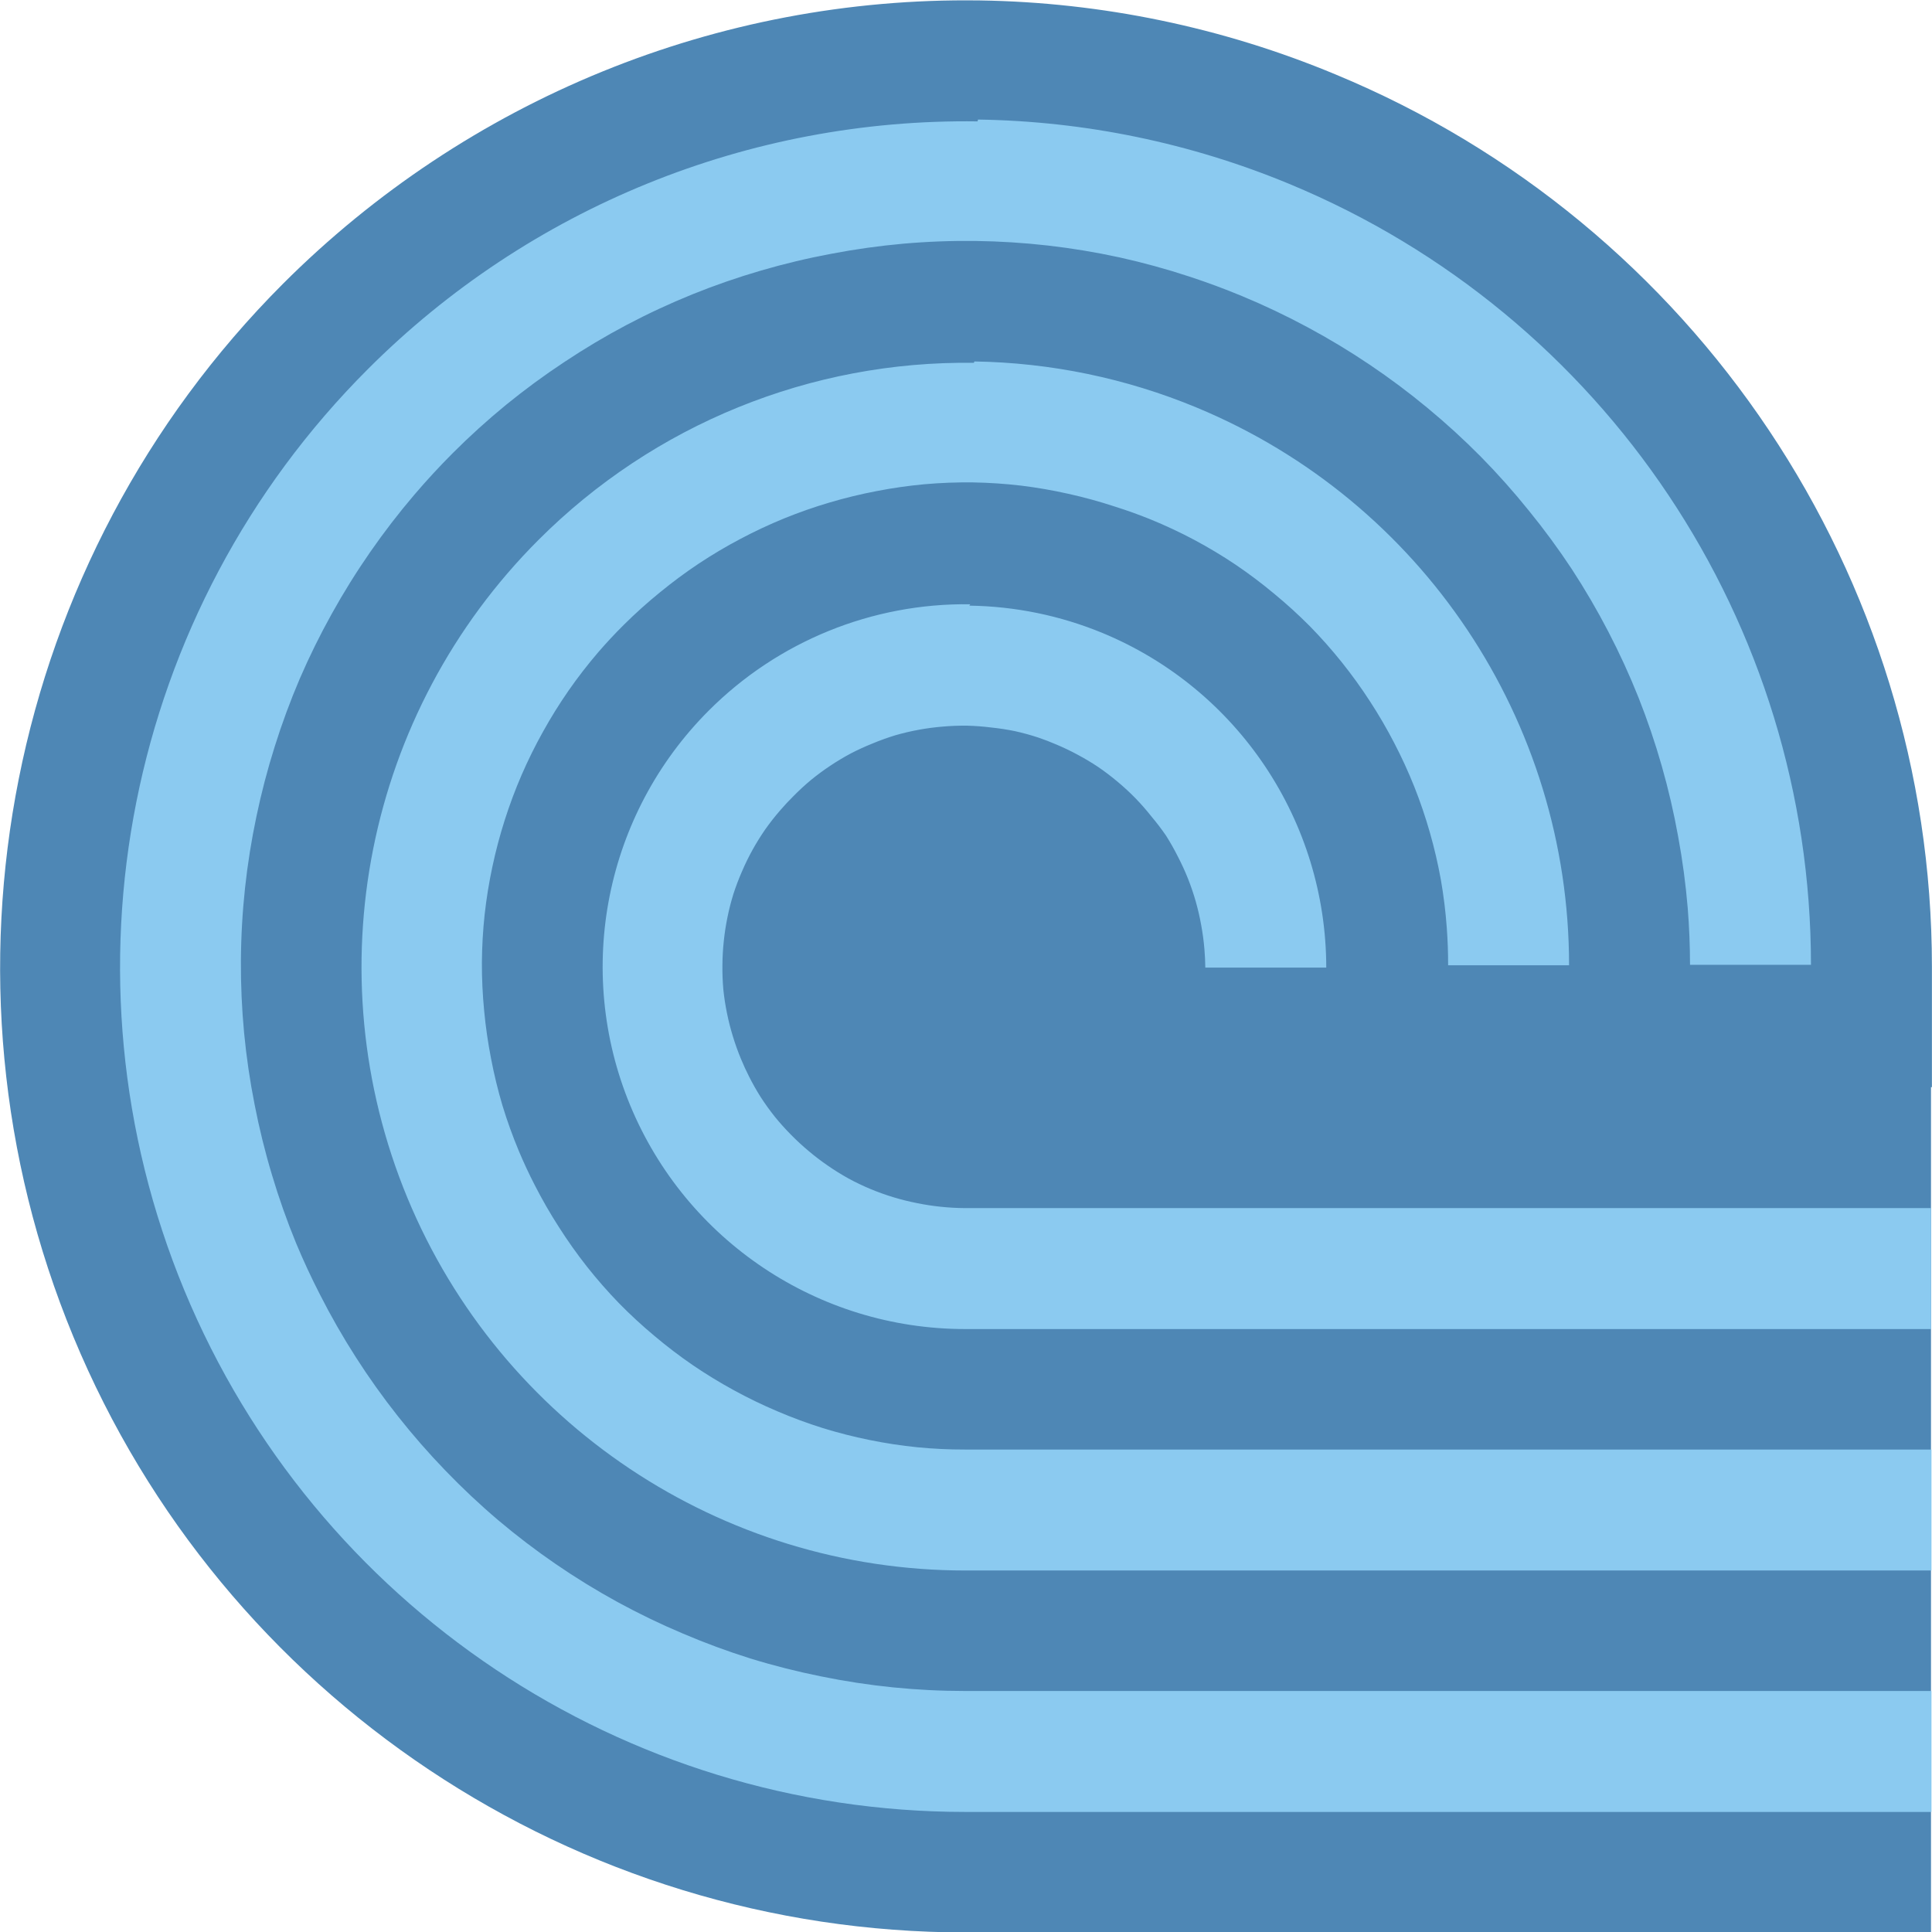
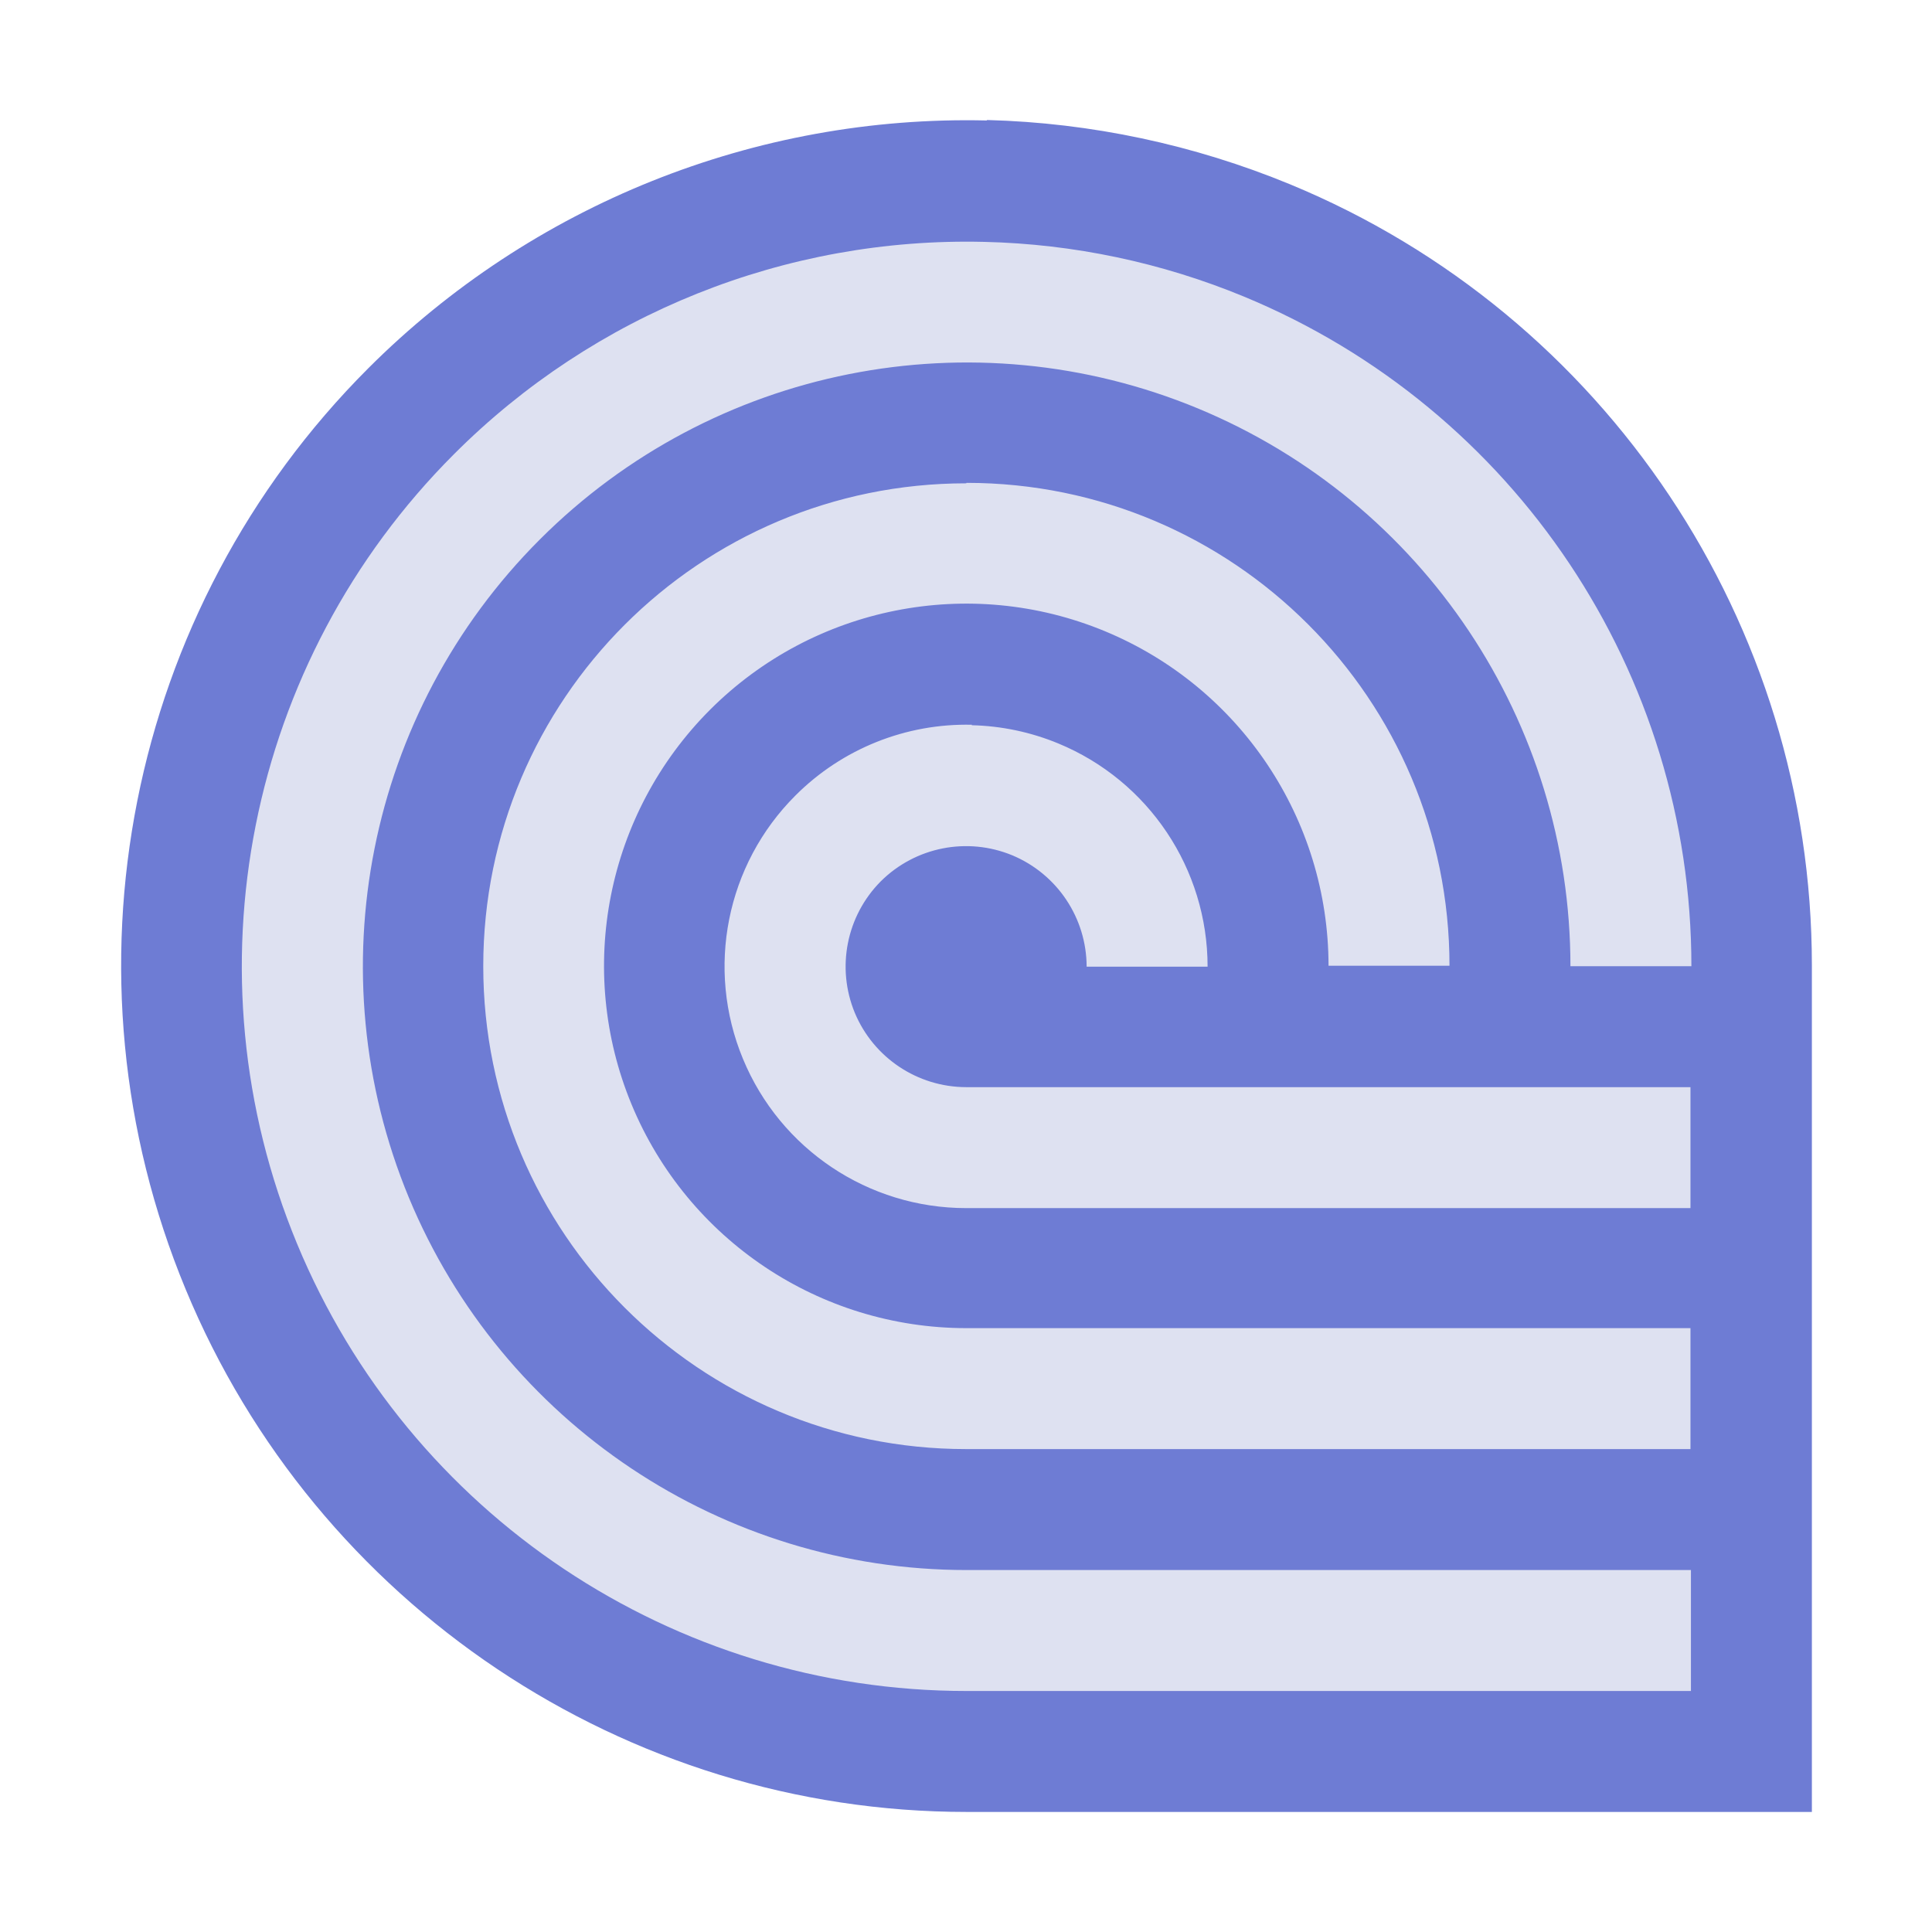
- <svg xmlns="http://www.w3.org/2000/svg" width="16" height="16" viewBox="0 0 4.233 4.233" version="1.1" id="svg1399">
-   <defs id="defs1393">
-     </defs>
+ <svg xmlns="http://www.w3.org/2000/svg" width="16" height="16" viewBox="0 0 4.233 4.233" version="1.1" id="svg1399" xml:space="preserve">
+   <defs id="defs1393" />
  <g id="layer1" transform="translate(0,-292.7667)">
    <g id="g1485" transform="translate(15.88082,-2.283357)">
-       <path id="path4-6" d="m -13.736,295.051 c -0.572,-0.008 -1.121,0.217 -1.525,0.621 -0.604,0.605 -0.786,1.517 -0.459,2.307 0.327,0.79 1.1,1.305 1.955,1.305 h 2.115 v -0.527 -0.266 -0.264 -0.266 -0.529 h 0.002 v -0.264 c -3e-6,-0.855 -0.517,-1.628 -1.307,-1.955 -0.247,-0.103 -0.512,-0.158 -0.779,-0.162 z" style="color:#36404d;font-style:normal;font-variant:normal;font-weight:normal;font-stretch:normal;font-size:medium;line-height:normal;font-family:sans-serif;font-variant-ligatures:normal;font-variant-position:normal;font-variant-caps:normal;font-variant-numeric:normal;font-variant-alternates:normal;font-feature-settings:normal;text-indent:0;text-align:start;text-decoration:none;text-decoration-line:none;text-decoration-style:solid;text-decoration-color:#000000;letter-spacing:normal;word-spacing:normal;text-transform:none;writing-mode:lr-tb;direction:ltr;text-orientation:mixed;dominant-baseline:auto;baseline-shift:baseline;text-anchor:start;white-space:normal;shape-padding:0;clip-rule:nonzero;display:inline;overflow:visible;visibility:visible;opacity:1;isolation:auto;mix-blend-mode:normal;color-interpolation:sRGB;color-interpolation-filters:linearRGB;solid-color:#000000;solid-opacity:1;vector-effect:none;fill:#4e87b5;fill-opacity:1;fill-rule:nonzero;stroke:none;stroke-width:0.529;stroke-linecap:butt;stroke-linejoin:miter;stroke-miterlimit:4;stroke-dasharray:none;stroke-dashoffset:0;stroke-opacity:1;color-rendering:auto;image-rendering:auto;shape-rendering:auto;text-rendering:auto;enable-background:accumulate" />
-       <path id="path4" class="ColorScheme-Text" style="fill:#8bcaf0;fill-opacity:1;stroke:none;stroke-width:0.265" d="m -13.739,295.316 a 1.852,1.852 0 0 0 -1.336,0.543 1.852,1.852 0 0 0 -0.402,2.018 1.852,1.852 0 0 0 1.711,1.143 h 2.117 v -0.265 h -2.117 a 1.587,1.587 0 0 1 -0.159,-0.008 1.587,1.587 0 0 1 -0.157,-0.024 1.587,1.587 0 0 1 -0.154,-0.039 1.587,1.587 0 0 1 -0.149,-0.055 1.587,1.587 0 0 1 -0.143,-0.069 1.587,1.587 0 0 1 -0.135,-0.083 1.587,1.587 0 0 1 -0.126,-0.096 1.587,1.587 0 0 1 -0.116,-0.109 1.587,1.587 0 0 1 -0.104,-0.119 1.587,1.587 0 0 1 -0.092,-0.129 1.587,1.587 0 0 1 -0.079,-0.138 1.587,1.587 0 0 1 -0.052,-0.112 1.587,1.587 0 0 1 -0.053,-0.15 1.587,1.587 0 0 1 -0.038,-0.154 1.587,1.587 0 0 1 -0.023,-0.157 1.587,1.587 0 0 1 -0.007,-0.158 1.587,1.587 0 0 1 0.009,-0.159 1.587,1.587 0 0 1 0.025,-0.157 1.587,1.587 0 0 1 0.04,-0.153 1.587,1.587 0 0 1 0.055,-0.149 1.587,1.587 0 0 1 0.07,-0.142 1.587,1.587 0 0 1 0.084,-0.135 1.587,1.587 0 0 1 0.097,-0.126 1.587,1.587 0 0 1 0.084,-0.091 1.587,1.587 0 0 1 0.117,-0.106 1.587,1.587 0 0 1 0.128,-0.094 1.587,1.587 0 0 1 0.136,-0.081 1.587,1.587 0 0 1 0.144,-0.067 1.587,1.587 0 0 1 0.15,-0.052 1.587,1.587 0 0 1 0.155,-0.037 1.587,1.587 0 0 1 0.157,-0.022 1.587,1.587 0 0 1 0.159,-0.006 1.587,1.587 0 0 1 0.158,0.01 1.587,1.587 0 0 1 0.157,0.026 1.587,1.587 0 0 1 0.153,0.042 1.587,1.587 0 0 1 0.116,0.043 1.587,1.587 0 0 1 0.143,0.068 1.587,1.587 0 0 1 0.136,0.082 1.587,1.587 0 0 1 0.127,0.095 1.587,1.587 0 0 1 0.117,0.107 1.587,1.587 0 0 1 0.105,0.118 1.587,1.587 0 0 1 0.094,0.128 1.587,1.587 0 0 1 0.08,0.137 1.587,1.587 0 0 1 0.066,0.144 1.587,1.587 0 0 1 0.051,0.15 1.587,1.587 0 0 1 0.036,0.155 1.587,1.587 0 0 1 0.021,0.157 1.587,1.587 0 0 1 0.005,0.124 h 0.265 a 1.852,1.852 0 0 0 -1.143,-1.711 1.852,1.852 0 0 0 -0.682,-0.141 z m -0.008,0.529 a 1.323,1.323 0 0 0 -0.954,0.388 1.323,1.323 0 0 0 -0.287,1.442 1.323,1.323 0 0 0 1.222,0.816 h 2.117 v -0.265 h -2.117 a 1.058,1.058 0 0 1 -0.105,-0.005 1.058,1.058 0 0 1 -0.105,-0.016 1.058,1.058 0 0 1 -0.102,-0.026 1.058,1.058 0 0 1 -0.1,-0.037 1.058,1.058 0 0 1 -0.095,-0.046 1.058,1.058 0 0 1 -0.09,-0.055 1.058,1.058 0 0 1 -0.084,-0.064 1.058,1.058 0 0 1 -0.078,-0.072 1.058,1.058 0 0 1 -0.07,-0.08 1.058,1.058 0 0 1 -0.061,-0.086 1.058,1.058 0 0 1 -0.053,-0.092 1.058,1.058 0 0 1 -0.035,-0.075 1.058,1.058 0 0 1 -0.036,-0.1 1.058,1.058 0 0 1 -0.025,-0.103 1.058,1.058 0 0 1 -0.015,-0.104 1.058,1.058 0 0 1 -0.005,-0.106 1.058,1.058 0 0 1 0.006,-0.105 1.058,1.058 0 0 1 0.017,-0.105 1.058,1.058 0 0 1 0.027,-0.102 1.058,1.058 0 0 1 0.037,-0.099 1.058,1.058 0 0 1 0.047,-0.095 1.058,1.058 0 0 1 0.056,-0.09 1.058,1.058 0 0 1 0.065,-0.084 1.058,1.058 0 0 1 0.056,-0.06 1.058,1.058 0 0 1 0.079,-0.071 1.058,1.058 0 0 1 0.085,-0.063 1.058,1.058 0 0 1 0.091,-0.054 1.058,1.058 0 0 1 0.096,-0.045 1.058,1.058 0 0 1 0.1,-0.035 1.058,1.058 0 0 1 0.103,-0.025 1.058,1.058 0 0 1 0.105,-0.015 1.058,1.058 0 0 1 0.106,-0.004 1.058,1.058 0 0 1 0.105,0.007 1.058,1.058 0 0 1 0.104,0.018 1.058,1.058 0 0 1 0.102,0.028 1.058,1.058 0 0 1 0.078,0.028 1.058,1.058 0 0 1 0.096,0.045 1.058,1.058 0 0 1 0.09,0.054 1.058,1.058 0 0 1 0.085,0.064 1.058,1.058 0 0 1 0.078,0.071 1.058,1.058 0 0 1 0.07,0.079 1.058,1.058 0 0 1 0.062,0.086 1.058,1.058 0 0 1 0.053,0.091 1.058,1.058 0 0 1 0.044,0.096 1.058,1.058 0 0 1 0.034,0.1 1.058,1.058 0 0 1 0.024,0.103 1.058,1.058 0 0 1 0.013,0.105 1.058,1.058 0 0 1 0.003,0.083 h 0.265 a 1.323,1.323 0 0 0 -0.816,-1.222 1.323,1.323 0 0 0 -0.487,-0.101 z m -0.008,0.529 a 0.794,0.794 0 0 0 -0.573,0.233 0.794,0.794 0 0 0 -0.172,0.865 0.794,0.794 0 0 0 0.733,0.49 h 2.117 v -0.265 h -2.117 a 0.529,0.529 0 0 1 -0.053,-0.003 0.529,0.529 0 0 1 -0.052,-0.008 0.529,0.529 0 0 1 -0.052,-0.013 0.529,0.529 0 0 1 -0.05,-0.018 0.529,0.529 0 0 1 -0.048,-0.023 0.529,0.529 0 0 1 -0.045,-0.028 0.529,0.529 0 0 1 -0.042,-0.032 0.529,0.529 0 0 1 -0.039,-0.036 0.529,0.529 0 0 1 -0.035,-0.039 0.529,0.529 0 0 1 -0.031,-0.043 0.529,0.529 0 0 1 -0.026,-0.046 0.529,0.529 0 0 1 -0.017,-0.037 0.529,0.529 0 0 1 -0.018,-0.05 0.529,0.529 0 0 1 -0.013,-0.051 0.529,0.529 0 0 1 -0.008,-0.052 0.529,0.529 0 0 1 -0.002,-0.053 0.529,0.529 0 0 1 0.003,-0.053 0.529,0.529 0 0 1 0.008,-0.052 0.529,0.529 0 0 1 0.013,-0.051 0.529,0.529 0 0 1 0.019,-0.05 0.529,0.529 0 0 1 0.023,-0.047 0.529,0.529 0 0 1 0.028,-0.045 0.529,0.529 0 0 1 0.033,-0.042 0.529,0.529 0 0 1 0.028,-0.03 0.529,0.529 0 0 1 0.039,-0.036 0.529,0.529 0 0 1 0.042,-0.031 0.529,0.529 0 0 1 0.045,-0.027 0.529,0.529 0 0 1 0.048,-0.022 0.529,0.529 0 0 1 0.05,-0.018 0.529,0.529 0 0 1 0.051,-0.012 0.529,0.529 0 0 1 0.053,-0.007 0.529,0.529 0 0 1 0.053,-0.002 0.529,0.529 0 0 1 0.053,0.004 0.529,0.529 0 0 1 0.052,0.008 0.529,0.529 0 0 1 0.051,0.014 0.529,0.529 0 0 1 0.039,0.015 0.529,0.529 0 0 1 0.048,0.023 0.529,0.529 0 0 1 0.045,0.027 0.529,0.529 0 0 1 0.042,0.032 0.529,0.529 0 0 1 0.039,0.036 0.529,0.529 0 0 1 0.035,0.04 0.529,0.529 0 0 1 0.032,0.042 0.529,0.529 0 0 1 0.026,0.046 0.529,0.529 0 0 1 0.022,0.048 0.529,0.529 0 0 1 0.017,0.05 0.529,0.529 0 0 1 0.012,0.052 0.529,0.529 0 0 1 0.007,0.052 0.529,0.529 0 0 1 0.002,0.041 h 0.265 a 0.794,0.794 0 0 0 -0.49,-0.733 0.794,0.794 0 0 0 -0.292,-0.06 z" />
+       <g id="path1728">
+         <path style="color:#000000;fill:#6e7cd4;stroke-linecap:round;stroke-miterlimit:1.8;-inkscape-stroke:none;paint-order:fill markers stroke;fill-opacity:1" d="m -13.719,295.314 c -0.507,-0.012 -0.997,0.185 -1.355,0.543 -0.529,0.529 -0.687,1.326 -0.4,2.018 0.286,0.691 0.963,1.145 1.711,1.145 h 1.852 v -0.529 -0.266 -0.264 -0.266 -0.264 -0.266 c -2e-6,-0.748 -0.451,-1.425 -1.143,-1.711 -0.211,-0.087 -0.436,-0.135 -0.664,-0.141 z" id="path2454" />
+         <path style="color:#000000;fill:#dee1f1;stroke-width:0.529;stroke-linecap:round;stroke-miterlimit:1.8;-inkscape-stroke:none;paint-order:fill markers stroke;fill-opacity:1" d="m -13.725,295.58 a 1.587,1.587 0 0 0 -1.161,0.465 1.587,1.587 0 0 0 -0.344,1.73 1.587,1.587 0 0 0 1.467,0.98 h 1.587 v -0.265 h -1.587 a 1.323,1.323 0 0 1 -1.222,-0.816 1.323,1.323 0 0 1 0.287,-1.442 1.323,1.323 0 0 1 1.442,-0.287 1.323,1.323 0 0 1 0.816,1.222 h 0.265 a 1.587,1.587 0 0 0 -0.98,-1.467 1.587,1.587 0 0 0 -0.569,-0.12 z m -0.039,0.529 a 1.058,1.058 0 0 0 -1.058,1.058 1.058,1.058 0 0 0 1.058,1.058 h 1.587 v -0.265 h -1.587 a 0.794,0.794 0 0 1 -0.733,-0.49 0.794,0.794 0 0 1 0.172,-0.865 0.794,0.794 0 0 1 0.865,-0.172 0.794,0.794 0 0 1 0.49,0.733 h 0.265 a 1.058,1.058 0 0 0 -1.058,-1.058 z m 0.013,0.529 a 0.529,0.529 0 0 0 -0.387,0.155 0.529,0.529 0 0 0 -0.115,0.577 0.529,0.529 0 0 0 0.489,0.327 h 1.587 v -0.265 h -1.587 a 0.265,0.265 0 0 1 -0.244,-0.163 0.265,0.265 0 0 1 0.057,-0.288 0.265,0.265 0 0 1 0.288,-0.057 0.265,0.265 0 0 1 0.163,0.244 h 0.265 a 0.529,0.529 0 0 0 -0.327,-0.489 0.529,0.529 0 0 0 -0.19,-0.04 z" id="path2447" />
+       </g>
    </g>
  </g>
</svg>
